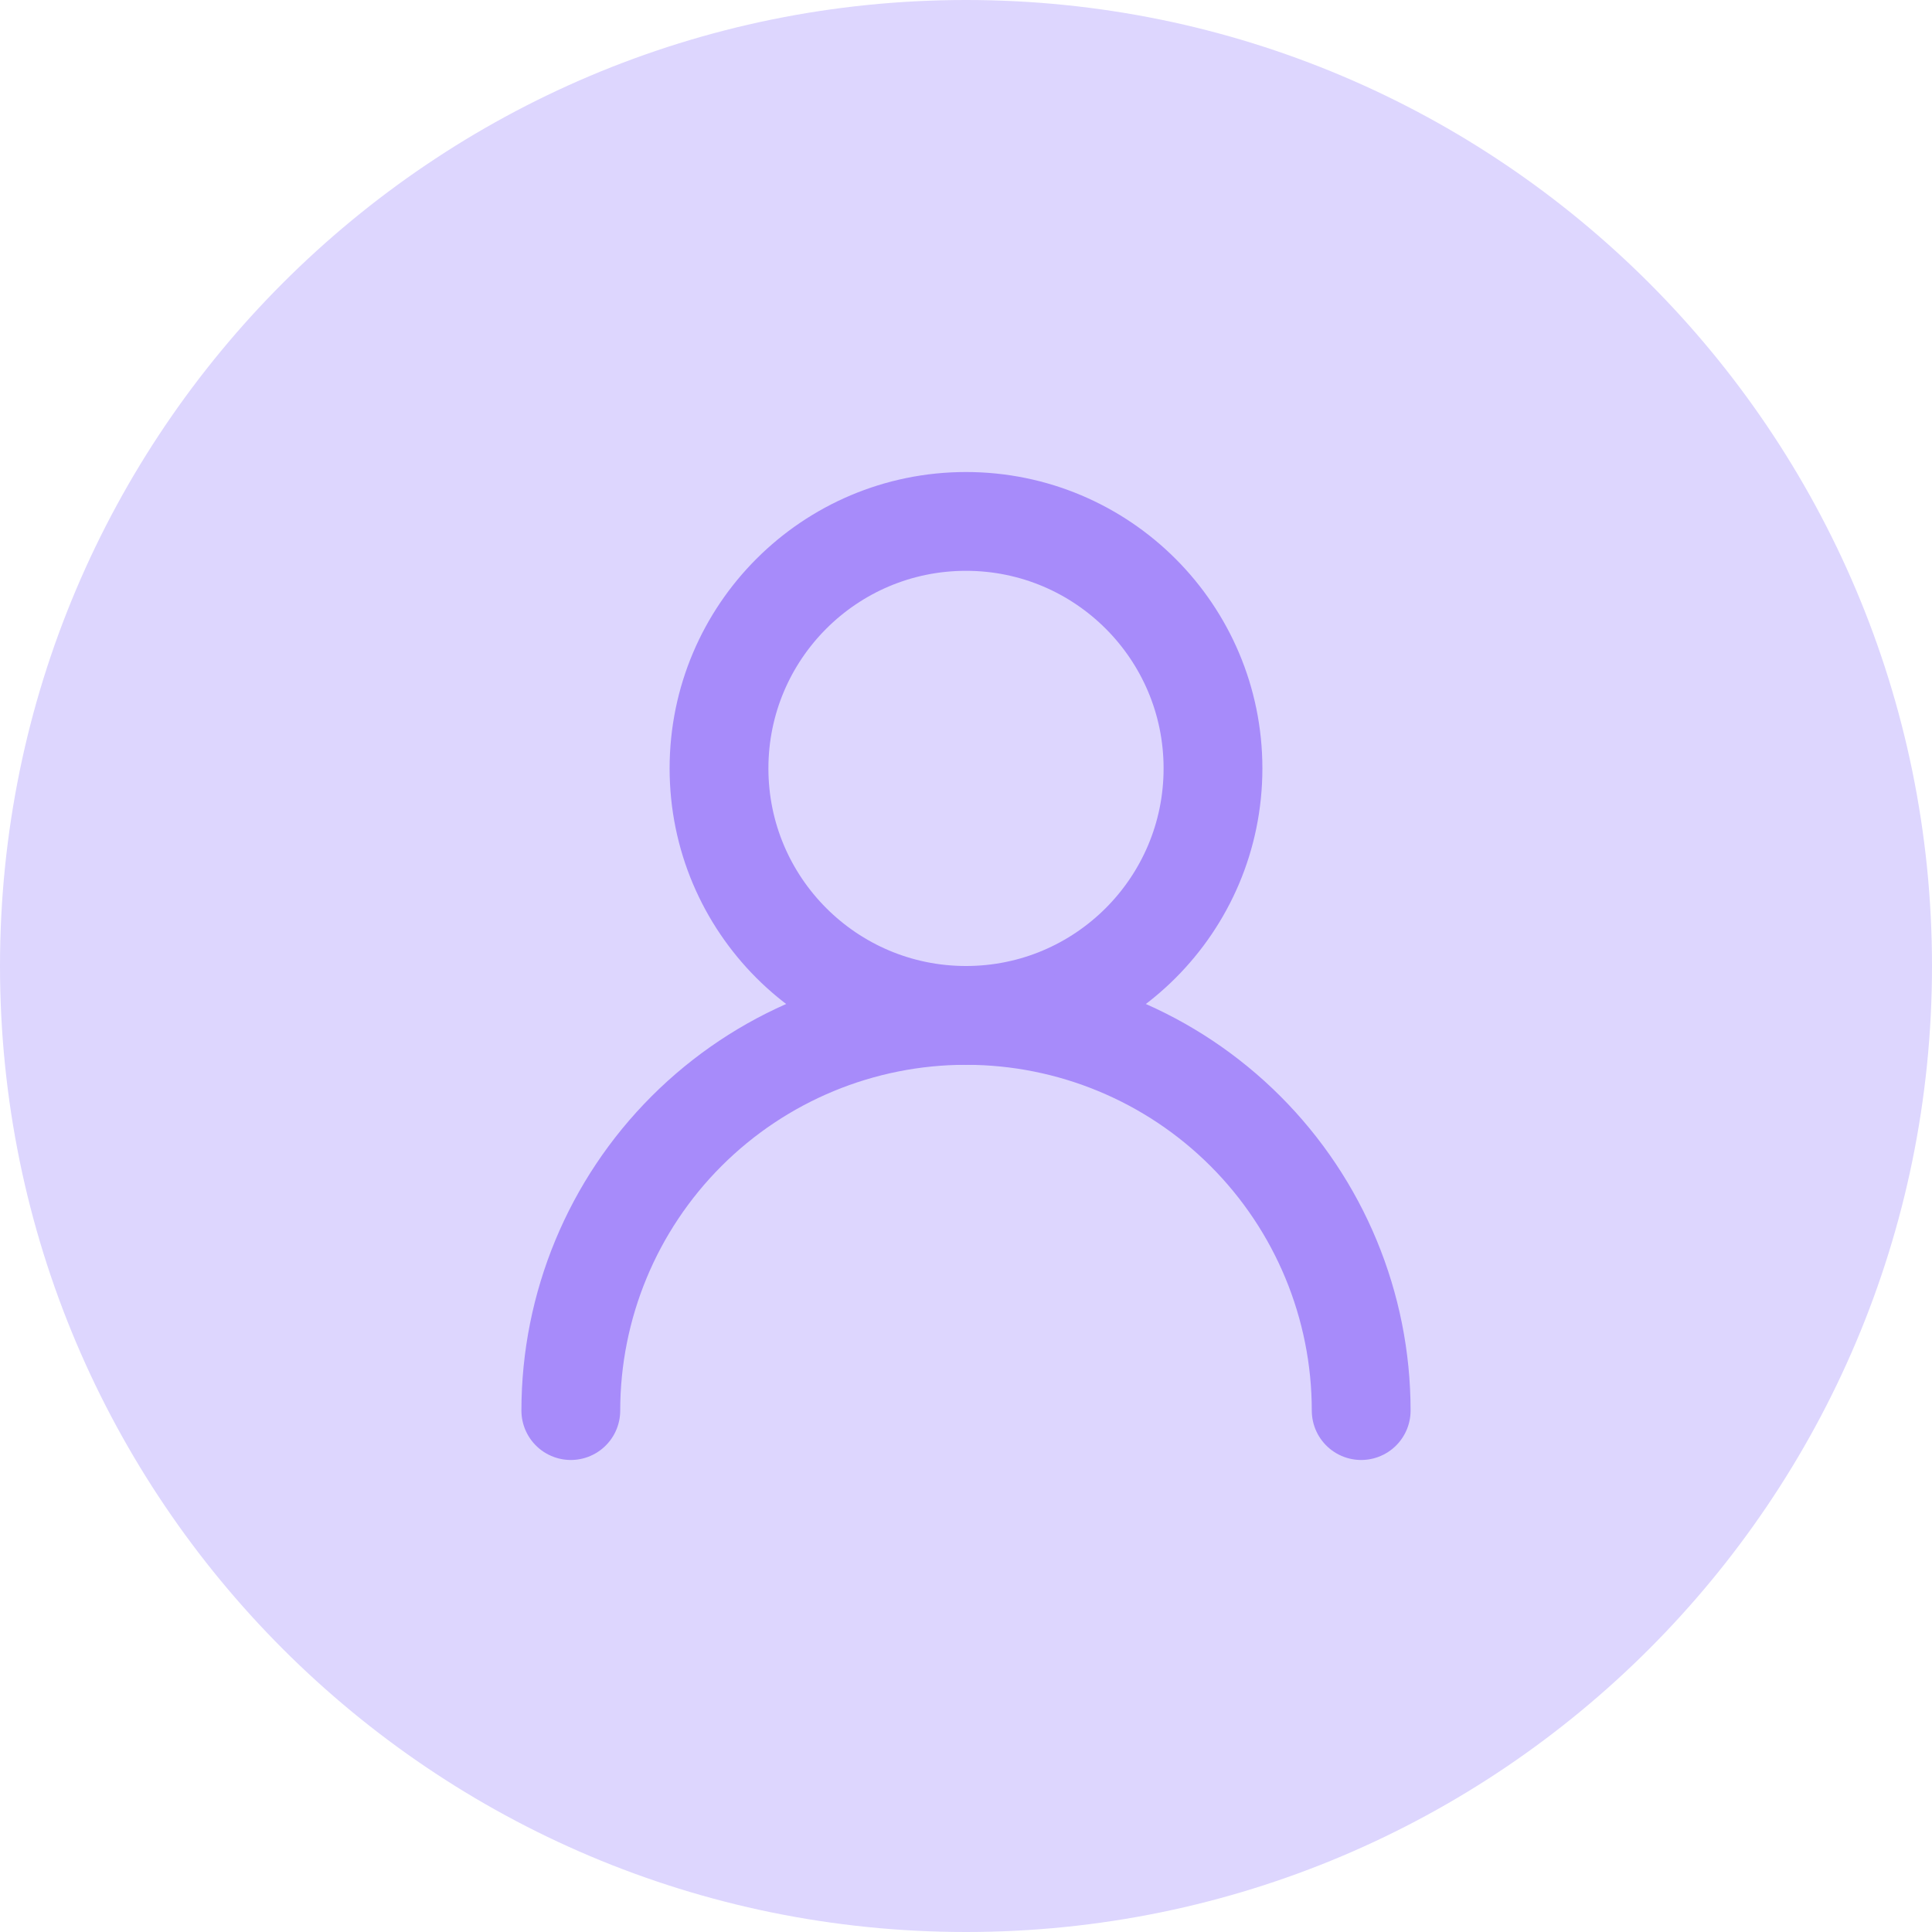
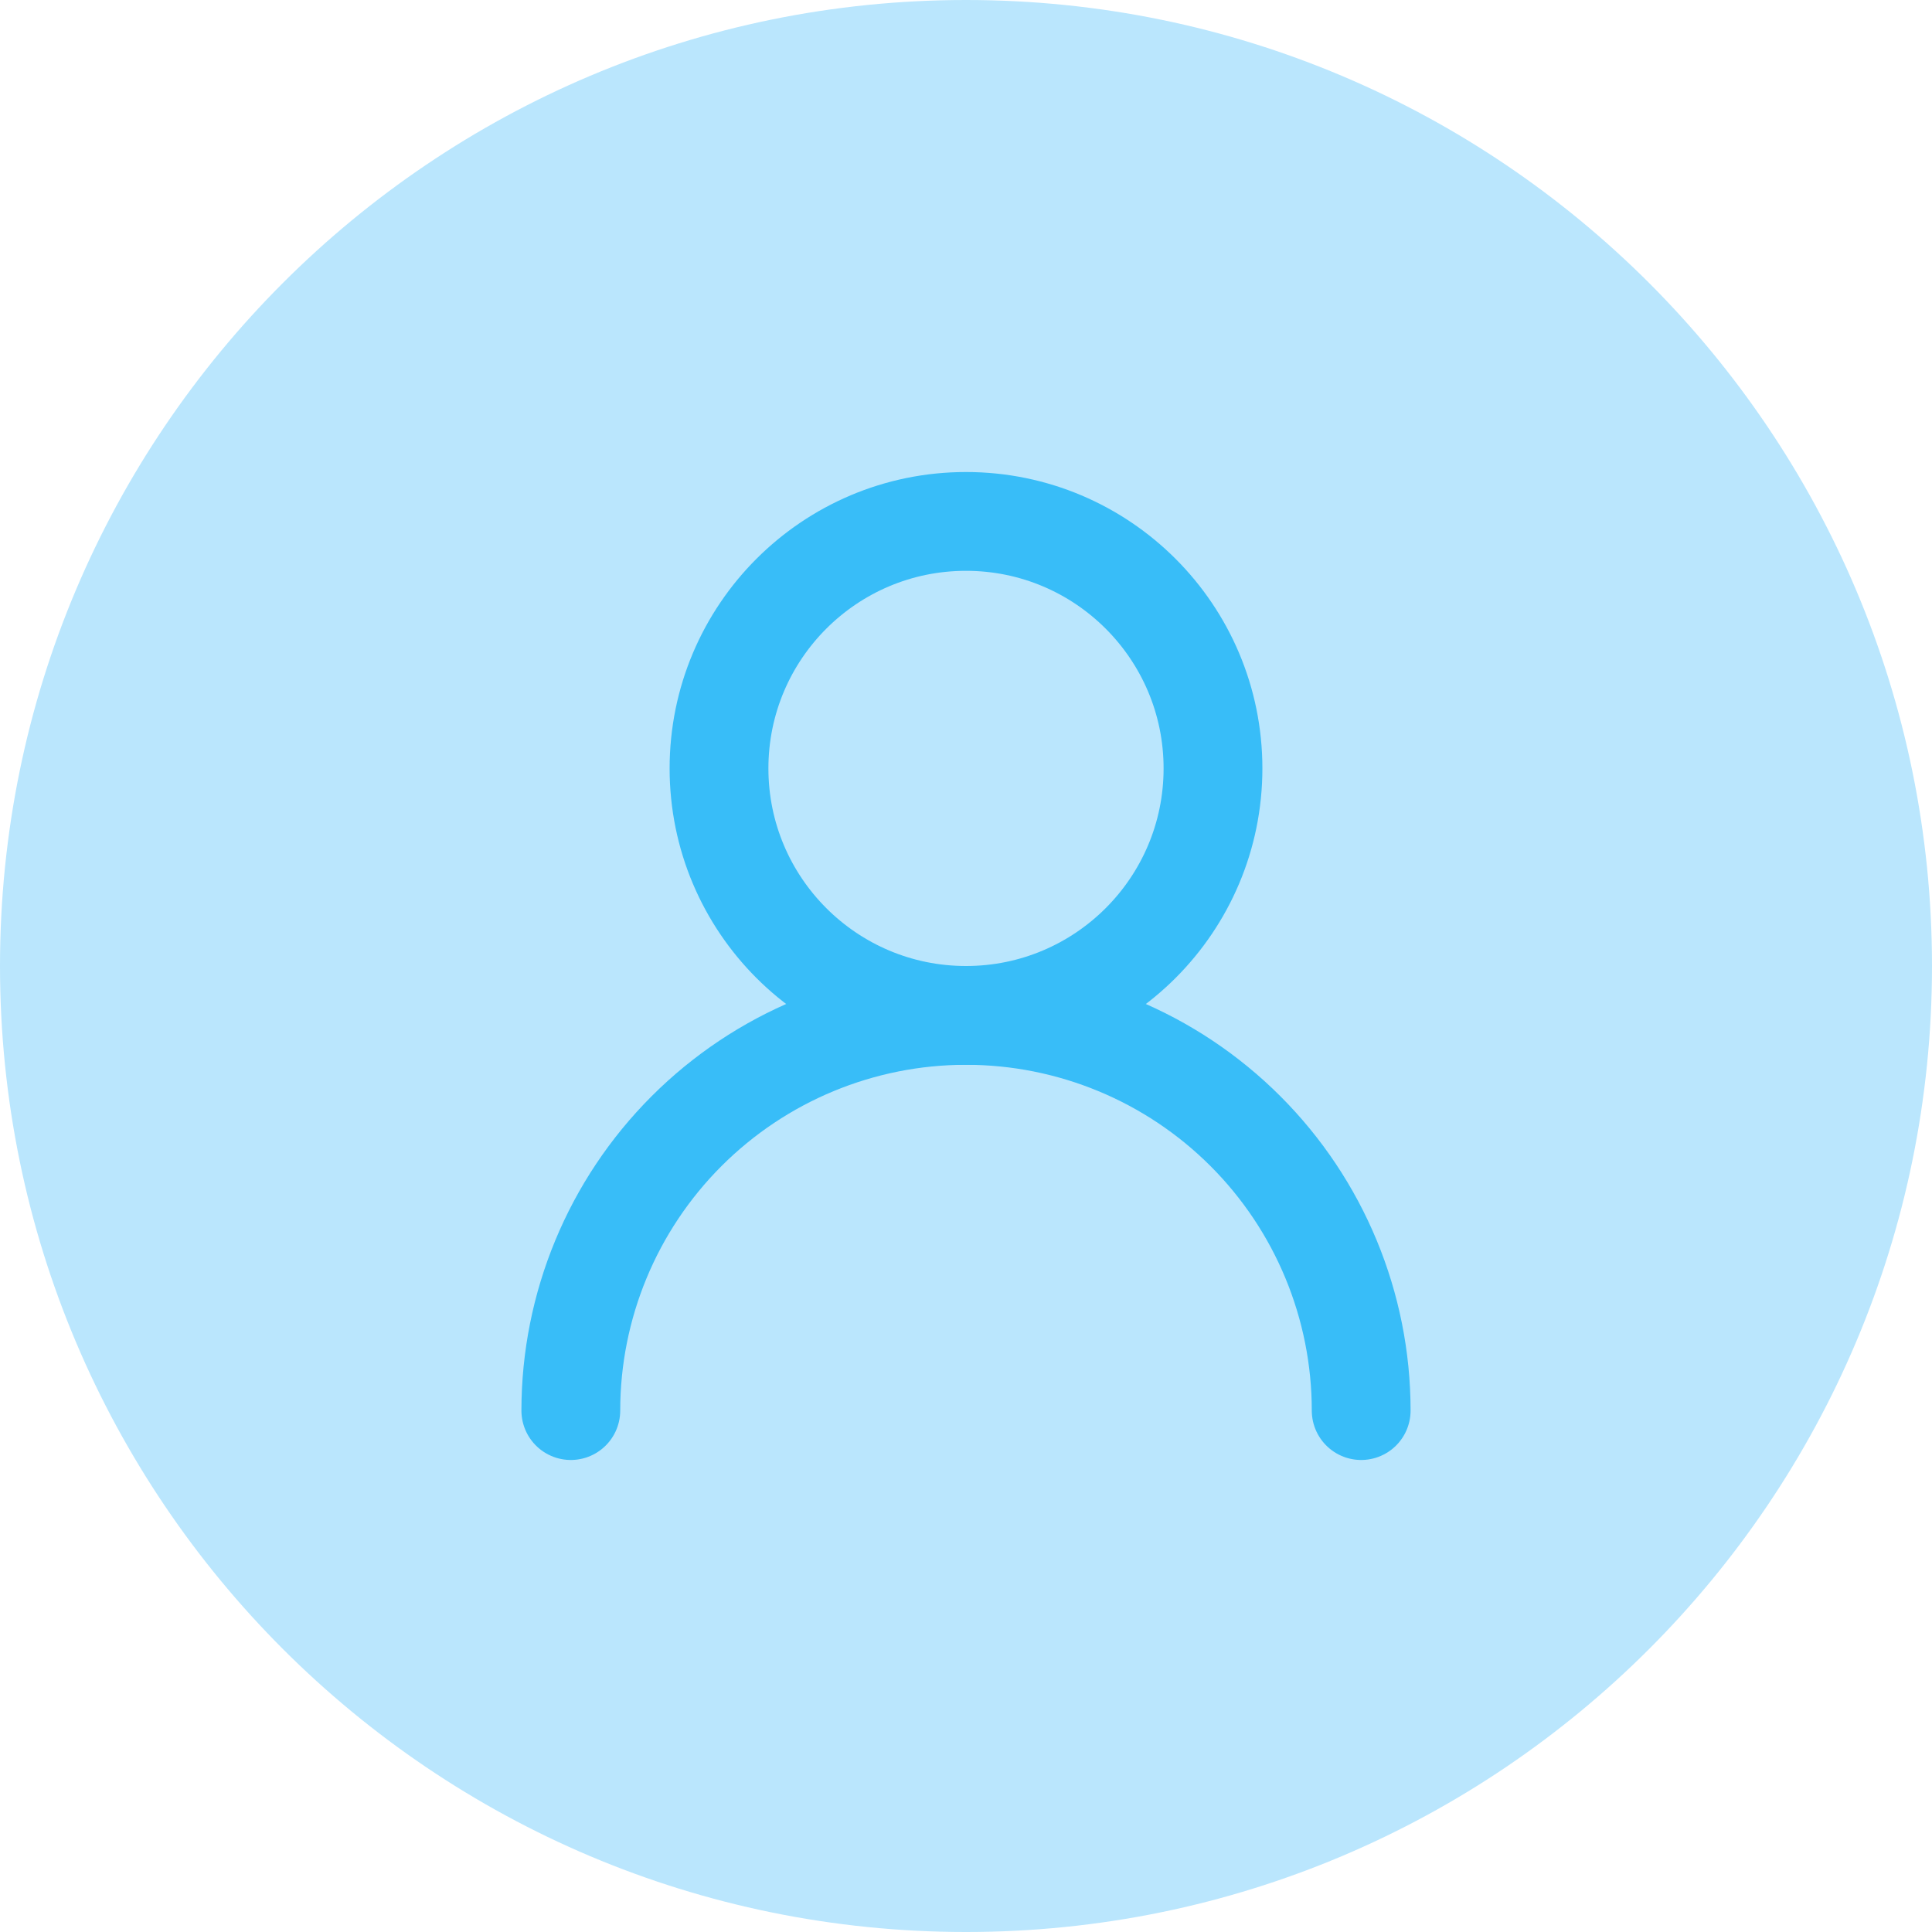
<svg xmlns="http://www.w3.org/2000/svg" width="88" height="88" viewBox="0 0 88 88" fill="none">
-   <rect width="88" height="88" rx="44" fill="#ddd6fe" />
-   <path d="M44 46.25C50.213 46.25 55.25 41.213 55.25 35C55.25 28.787 50.213 23.75 44 23.75C37.787 23.75 32.75 28.787 32.75 35C32.75 41.213 37.787 46.25 44 46.25Z" stroke="#a78bfa" stroke-width="4.5" stroke-linecap="round" stroke-linejoin="round" />
-   <path d="M62 64.25C62 59.476 60.104 54.898 56.728 51.522C53.352 48.146 48.774 46.25 44 46.25C39.226 46.25 34.648 48.146 31.272 51.522C27.896 54.898 26 59.476 26 64.25" stroke="#a78bfa" stroke-width="4.5" stroke-linecap="round" stroke-linejoin="round" />
+   <rect width="88" height="88" rx="44" fill="#bae6fd" />
+   <path d="M44 46.25C50.213 46.25 55.25 41.213 55.25 35C55.25 28.787 50.213 23.75 44 23.75C37.787 23.75 32.75 28.787 32.75 35C32.75 41.213 37.787 46.25 44 46.25Z" stroke="#38bdf8" stroke-width="4.5" stroke-linecap="round" stroke-linejoin="round" />
+   <path d="M62 64.25C62 59.476 60.104 54.898 56.728 51.522C53.352 48.146 48.774 46.25 44 46.25C39.226 46.25 34.648 48.146 31.272 51.522C27.896 54.898 26 59.476 26 64.25" stroke="#38bdf8" stroke-width="4.5" stroke-linecap="round" stroke-linejoin="round" />
</svg>
